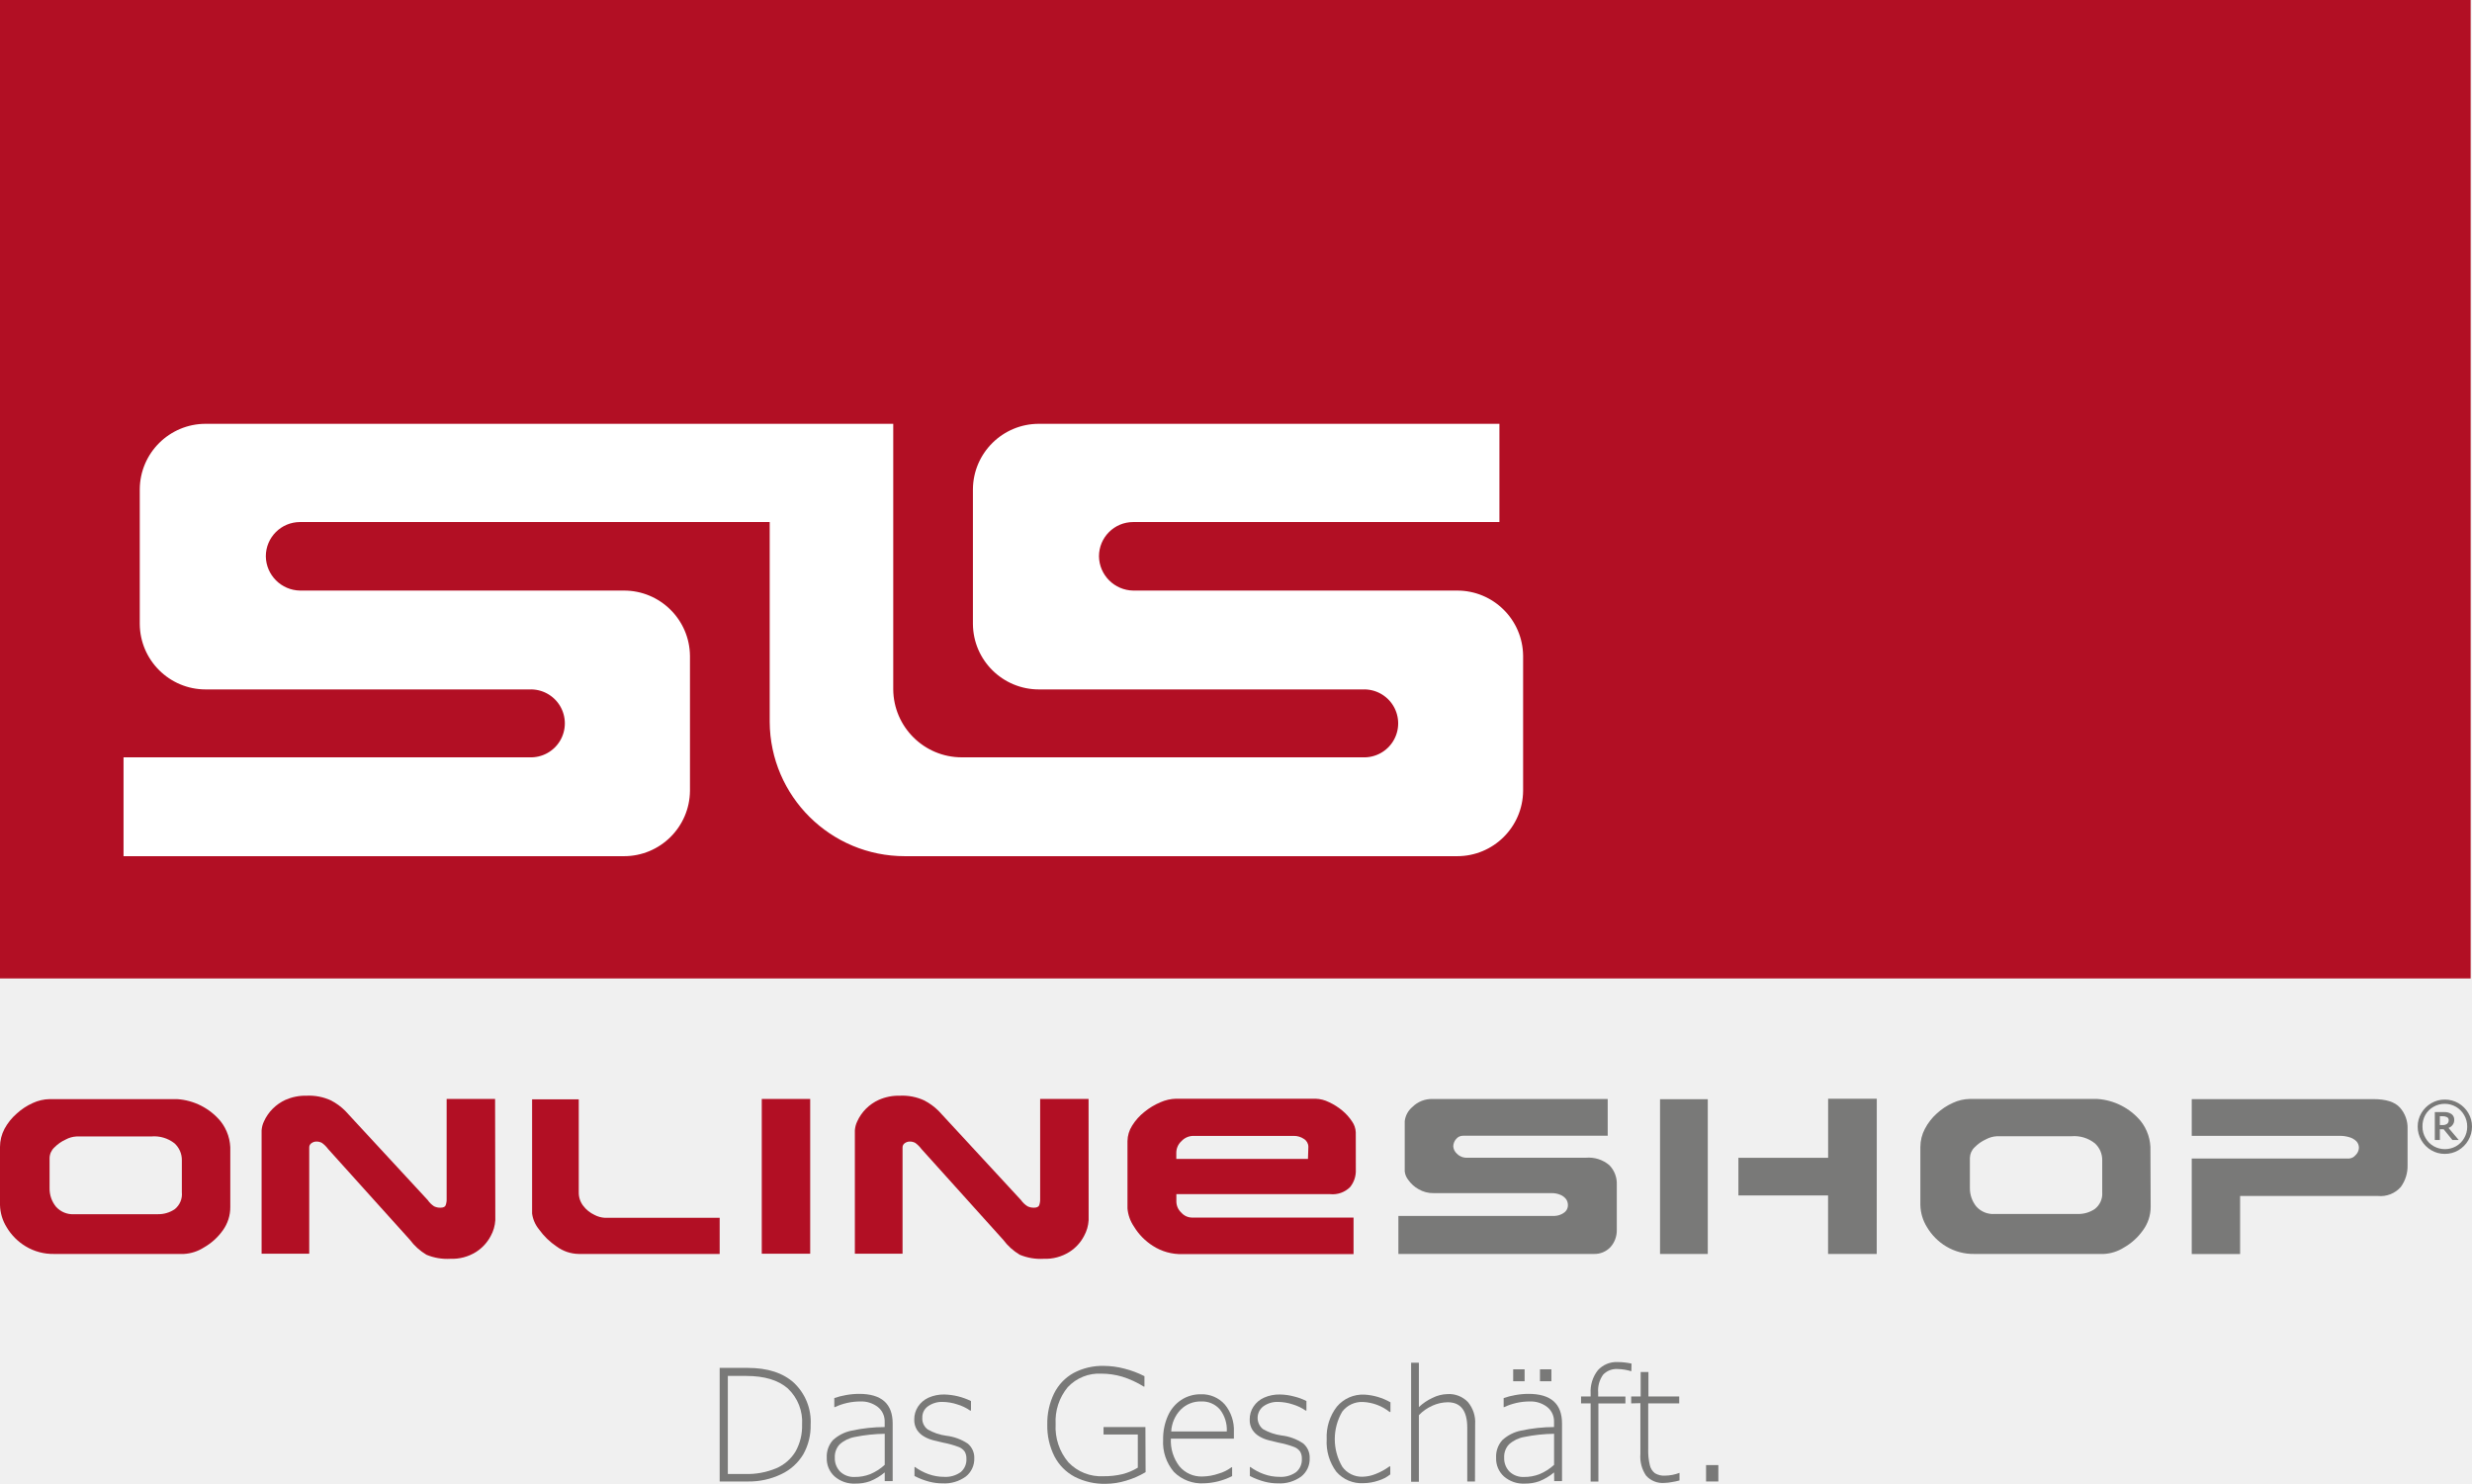
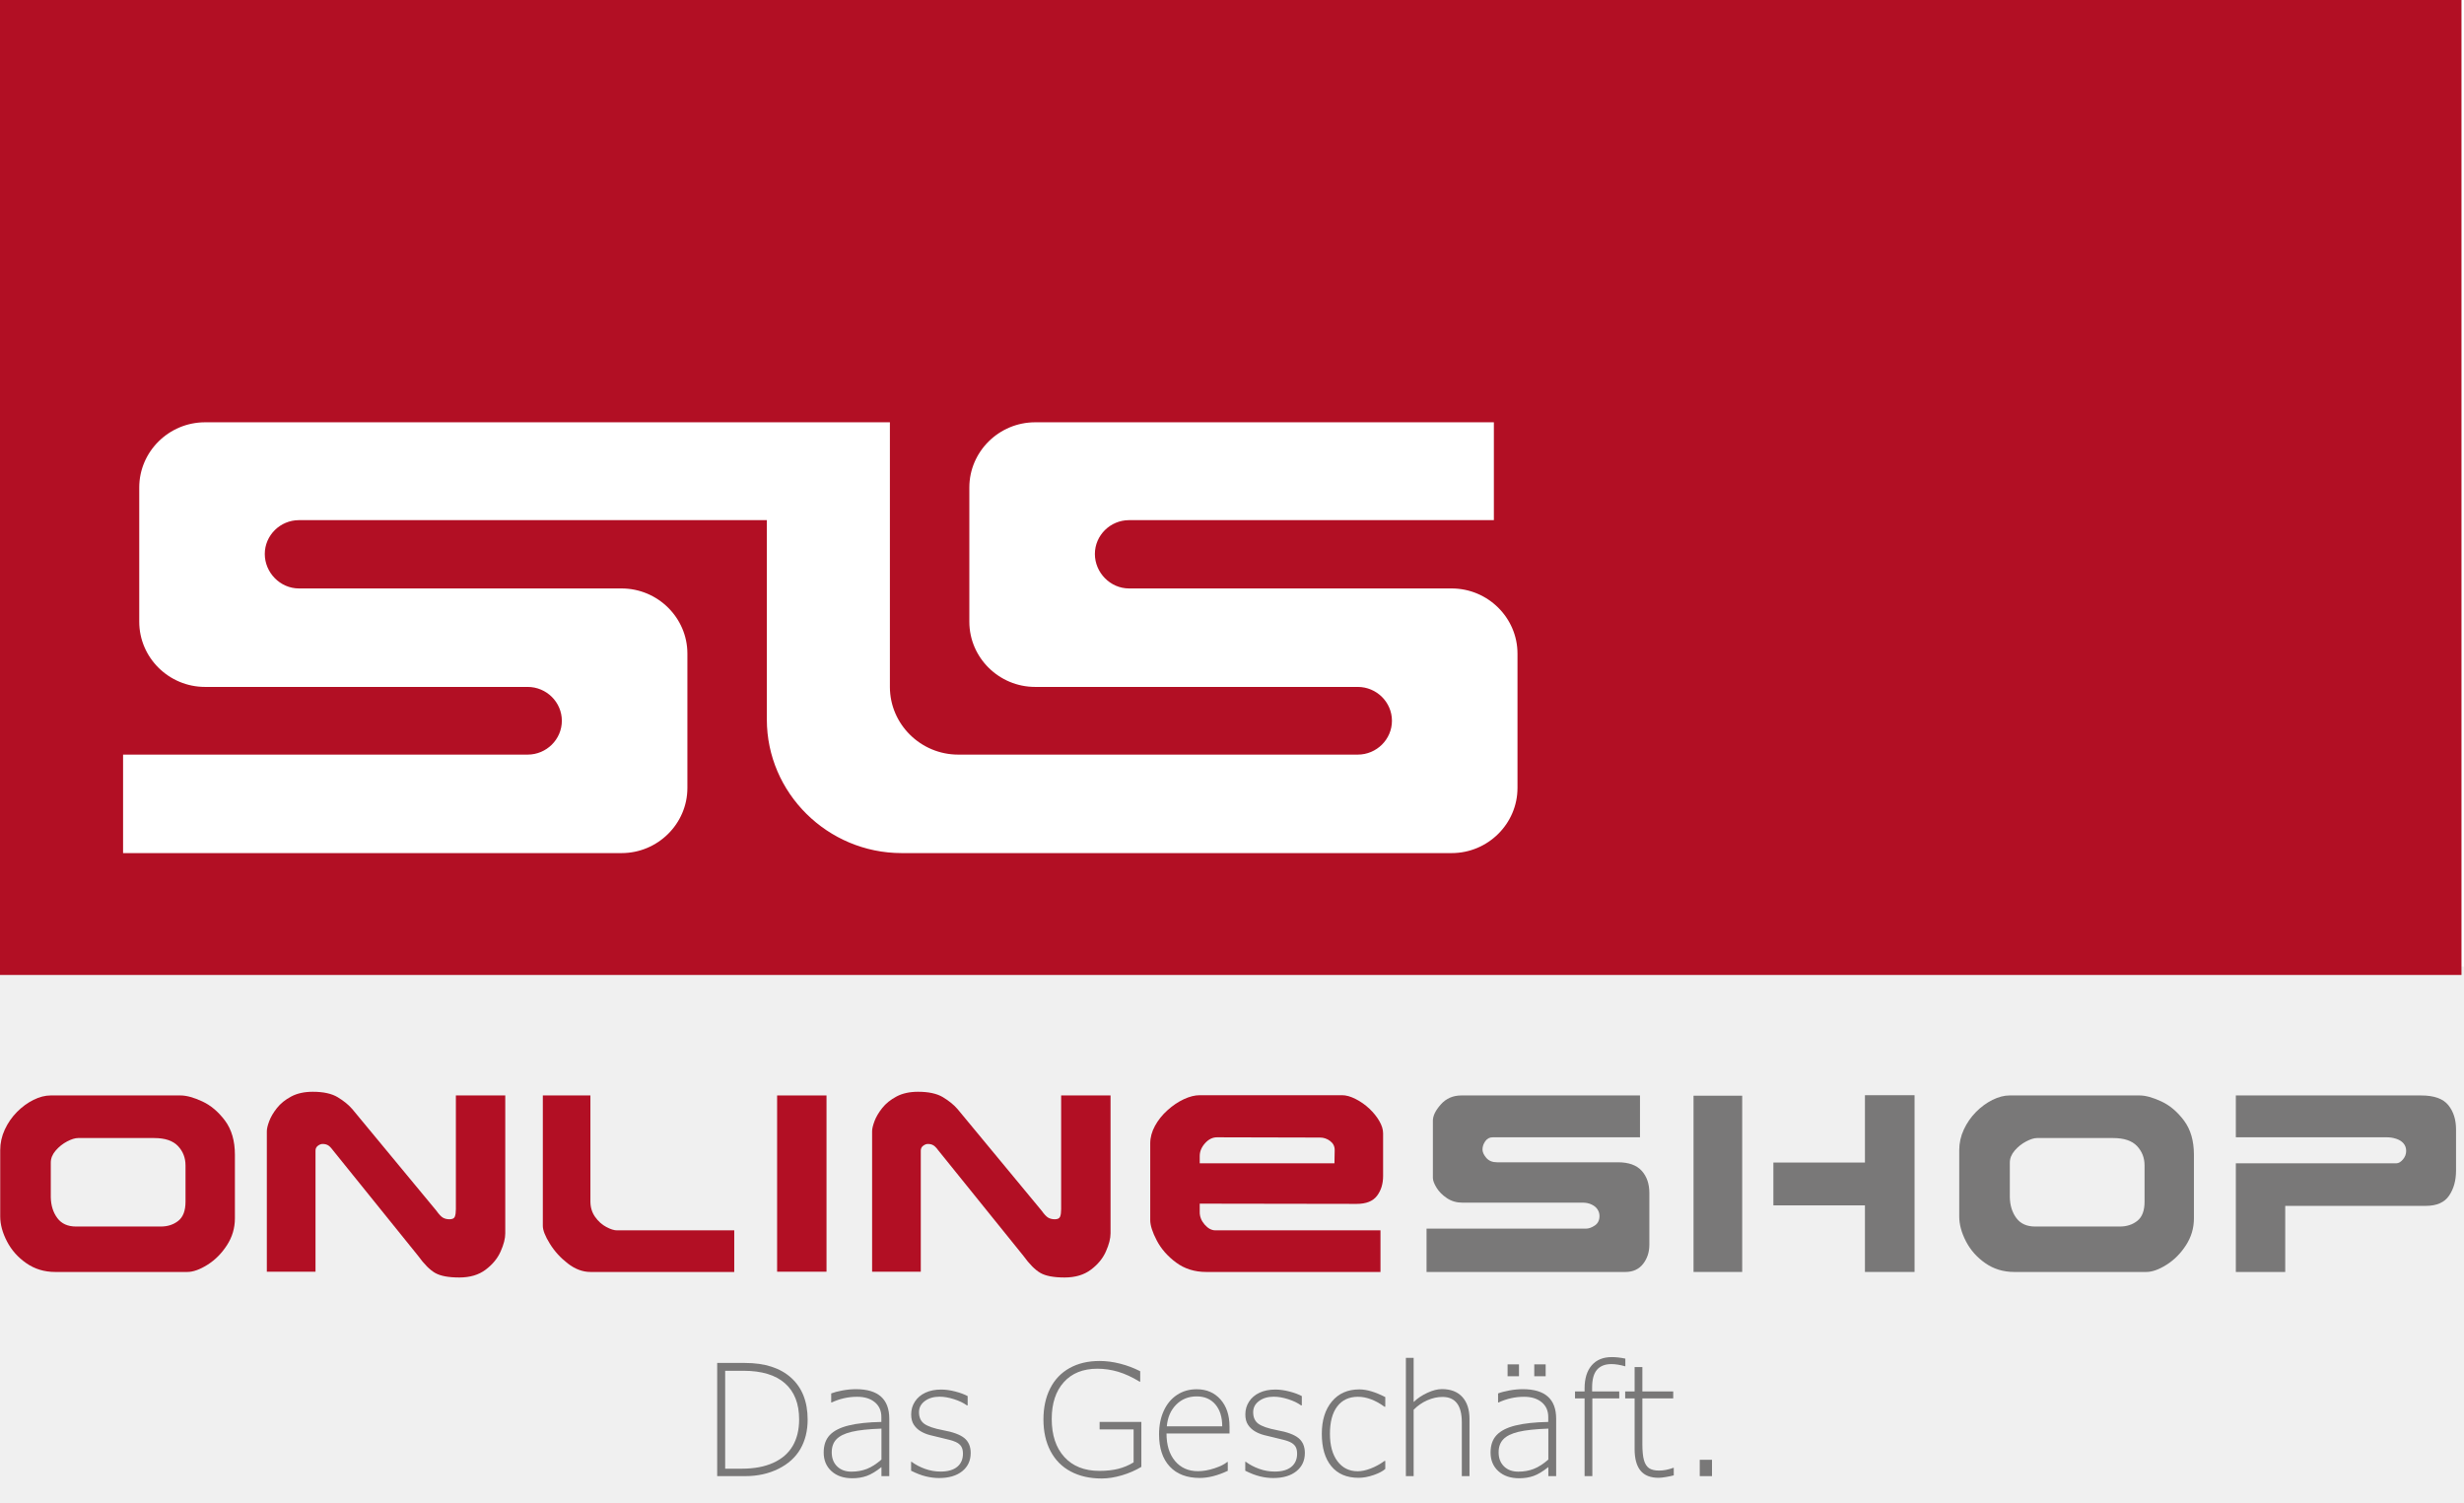
- <svg xmlns="http://www.w3.org/2000/svg" viewBox="0 0 432.8 259.82">
-   <defs>
-     <style>.cls-1{fill:#b20f24;}.cls-2{fill:#fff;fill-rule:evenodd;}.cls-3{fill:#797978;}</style>
-   </defs>
-   <g id="Ebene_2" data-name="Ebene 2">
-     <g id="Ebene_1-2" data-name="Ebene 1">
-       <rect class="cls-1" width="432.56" height="171.33" />
-       <path class="cls-2" d="M158.46,149.92H255.1a11.54,11.54,0,0,0,11.57-11.45V114.86a11.54,11.54,0,0,0-11.57-11.45H198.41a6.09,6.09,0,0,1-6-6,6,6,0,0,1,6-6h64.11V74.21H181.91a11.55,11.55,0,0,0-11.57,11.45v23.6a11.55,11.55,0,0,0,11.57,11.46H238.6a5.95,5.95,0,1,1,0,11.89H168.39a12,12,0,0,1-12-11.89V74.21H36A11.54,11.54,0,0,0,24.47,85.66v23.6A11.54,11.54,0,0,0,36,120.72h56.7a5.95,5.95,0,1,1,0,11.89H21.63v17.31h87.6a11.55,11.55,0,0,0,11.57-11.45V114.86a11.55,11.55,0,0,0-11.57-11.45H52.54a6.09,6.09,0,0,1-6-6,6,6,0,0,1,6-6h82.22v35A23.65,23.65,0,0,0,158.46,149.92Z" />
-       <path class="cls-1" d="M40.32,211.32A6.92,6.92,0,0,1,39,215.46a10.39,10.39,0,0,1-3.34,3,7.22,7.22,0,0,1-3.46,1.11H9.48a9.26,9.26,0,0,1-5-1.34,9.66,9.66,0,0,1-3.32-3.35A7.74,7.74,0,0,1,0,211V200.85a6.82,6.82,0,0,1,.79-3.19A9.52,9.52,0,0,1,2.92,195a10.42,10.42,0,0,1,2.83-1.86,7.28,7.28,0,0,1,2.93-.68H31a10.82,10.82,0,0,1,7.61,3.86,7.92,7.92,0,0,1,1.71,5.26Zm-8.48-2.55v-5.58a3.93,3.93,0,0,0-1.3-3A5.77,5.77,0,0,0,26.45,199H13.39a4.46,4.46,0,0,0-1.88.53,6.55,6.55,0,0,0-2,1.4,2.61,2.61,0,0,0-.83,1.85v5.31a5,5,0,0,0,1.12,3.21,3.94,3.94,0,0,0,3.22,1.31H27.6a5.12,5.12,0,0,0,3-.88A3.37,3.37,0,0,0,31.84,208.77Z" />
-       <path class="cls-1" d="M86.72,213.65a6.47,6.47,0,0,1-.8,2.77,7.38,7.38,0,0,1-2.57,2.8,7.89,7.89,0,0,1-4.51,1.2,9.47,9.47,0,0,1-4.18-.71,10,10,0,0,1-2.9-2.62l-14.32-15.9a5,5,0,0,0-1.08-1.07,2,2,0,0,0-1-.23,1.48,1.48,0,0,0-.81.27.88.88,0,0,0-.41.77v18.6H45.8V197.94a4.34,4.34,0,0,1,.4-1.55,7.6,7.6,0,0,1,3.78-3.8,8.69,8.69,0,0,1,3.7-.73,9.13,9.13,0,0,1,4.29.84,10.11,10.11,0,0,1,2.49,1.83l14.43,15.61A3.93,3.93,0,0,0,76,211.23a2.39,2.39,0,0,0,1.11.24c.49,0,.8-.14.91-.41a2.89,2.89,0,0,0,.18-1.14V192.43h8.48Z" />
-       <path class="cls-1" d="M126,219.57H101.33a6.69,6.69,0,0,1-3.87-1.3,12,12,0,0,1-3.09-3,5.57,5.57,0,0,1-1.21-2.77v-20h8.17v16.29a3.74,3.74,0,0,0,.81,2.39,5.24,5.24,0,0,0,1.92,1.54,4.43,4.43,0,0,0,1.82.52H126Z" />
-       <path class="cls-1" d="M141.85,219.53h-8.48v-27.1h8.48Z" />
-       <path class="cls-1" d="M190.6,213.65a6.47,6.47,0,0,1-.8,2.77,7.3,7.3,0,0,1-2.57,2.8,7.89,7.89,0,0,1-4.51,1.2,9.47,9.47,0,0,1-4.18-.71,10,10,0,0,1-2.9-2.62l-14.32-15.9a5,5,0,0,0-1.08-1.07,2,2,0,0,0-1-.23,1.5,1.5,0,0,0-.81.27.88.88,0,0,0-.41.77v18.6h-8.35V197.94a4.34,4.34,0,0,1,.4-1.55,7.57,7.57,0,0,1,3.79-3.8,8.61,8.61,0,0,1,3.69-.73,9.13,9.13,0,0,1,4.29.84,10.37,10.37,0,0,1,2.5,1.83l14.42,15.61a3.93,3.93,0,0,0,1.15,1.09,2.45,2.45,0,0,0,1.11.24c.49,0,.8-.14.92-.41a3.11,3.11,0,0,0,.17-1.14V192.43h8.48Z" />
-       <path class="cls-1" d="M237.38,204.81a4.54,4.54,0,0,1-1,3.05,4.34,4.34,0,0,1-3.5,1.24l-26.92,0v1.32a2.67,2.67,0,0,0,.85,1.9,2.53,2.53,0,0,0,1.84.88h28.33v6.4H207a9.08,9.08,0,0,1-5.16-1.45,10.33,10.33,0,0,1-3.31-3.38,6.65,6.65,0,0,1-1.13-3.16V199.81a5.16,5.16,0,0,1,.81-2.7,9.35,9.35,0,0,1,2.15-2.41,11.54,11.54,0,0,1,2.81-1.69,7.13,7.13,0,0,1,2.73-.62h24.43a5.7,5.7,0,0,1,2.35.6,10.43,10.43,0,0,1,2.34,1.48,8.77,8.77,0,0,1,1.7,1.9,3.55,3.55,0,0,1,.65,1.89Zm-8.31-4a1.62,1.62,0,0,0-.78-1.38,3.08,3.08,0,0,0-1.75-.53l-17.68,0a2.86,2.86,0,0,0-2,.91,2.74,2.74,0,0,0-.91,2v1.12H229Z" />
-       <path class="cls-3" d="M283.07,215.39a4.38,4.38,0,0,1-1.07,2.94,3.83,3.83,0,0,1-3,1.24H244.83v-6.66h27.36a2.89,2.89,0,0,0,1.52-.49,1.58,1.58,0,0,0,.8-1.46,1.76,1.76,0,0,0-.33-1,2.39,2.39,0,0,0-1-.75,3.79,3.79,0,0,0-1.48-.29H251a5,5,0,0,1-2.64-.69,5.43,5.43,0,0,1-1.79-1.61,2.9,2.9,0,0,1-.63-1.5v-8.8a3.83,3.83,0,0,1,1.37-2.51,4.79,4.79,0,0,1,3.53-1.37h30.64v6.43H256.17a1.54,1.54,0,0,0-1.26.61,2,2,0,0,0-.47,1.27,1.9,1.9,0,0,0,.65,1.28,2.39,2.39,0,0,0,1.84.69h20.75a5.6,5.6,0,0,1,4.08,1.3,4.61,4.61,0,0,1,1.31,3.43Z" />
-       <path class="cls-3" d="M299,219.57h-8.36v-27.1H299Zm29.58,0h-8.52V209.33H304.36v-6.59h15.71V192.39h8.52Z" />
-       <path class="cls-3" d="M376.54,211.32a6.92,6.92,0,0,1-1.37,4.14,10.36,10.36,0,0,1-3.33,3,7.28,7.28,0,0,1-3.47,1.11H345.7a9.23,9.23,0,0,1-5-1.34,9.66,9.66,0,0,1-3.32-3.35,7.64,7.64,0,0,1-1.16-3.85V200.85a6.82,6.82,0,0,1,.79-3.19,9.52,9.52,0,0,1,2.09-2.69,10.58,10.58,0,0,1,2.83-1.86,7.24,7.24,0,0,1,2.93-.68h22.32a10.82,10.82,0,0,1,7.61,3.86,7.92,7.92,0,0,1,1.71,5.26Zm-8.48-2.55v-5.58a3.93,3.93,0,0,0-1.3-3,5.77,5.77,0,0,0-4.09-1.23H349.61a4.54,4.54,0,0,0-1.89.53,6.64,6.64,0,0,0-2,1.4,2.66,2.66,0,0,0-.83,1.85v5.31a5.06,5.06,0,0,0,1.12,3.21,3.94,3.94,0,0,0,3.22,1.31h14.54a5.1,5.1,0,0,0,3-.88A3.37,3.37,0,0,0,368.06,208.77Z" />
-       <path class="cls-3" d="M421.52,204a6.22,6.22,0,0,1-1.19,3.85,4.73,4.73,0,0,1-4,1.57H392.2v10.16h-8.47V202.86H411.3a1.61,1.61,0,0,0,1.11-.59A1.84,1.84,0,0,0,413,201a1.62,1.62,0,0,0-.46-1.18,2.86,2.86,0,0,0-1.25-.7,5.61,5.61,0,0,0-1.56-.23h-26v-6.43h31.8q3.32,0,4.65,1.48a5.28,5.28,0,0,1,1.34,3.72Z" />
-       <path class="cls-3" d="M141.93,249.48a10.13,10.13,0,0,1-1.28,5.16,8.9,8.9,0,0,1-3.86,3.49,13,13,0,0,1-5.83,1.28H126V239.52h4.88q5.25,0,8.13,2.62A9.38,9.38,0,0,1,141.93,249.48Zm-1.5,0a8,8,0,0,0-2.49-6.35c-1.66-1.46-4.09-2.2-7.3-2.2h-3.21V258.1h3a13.15,13.15,0,0,0,5.47-1,7.29,7.29,0,0,0,3.42-3A9.1,9.1,0,0,0,140.43,249.44Z" />
-       <path class="cls-3" d="M154.9,257.82a9.51,9.51,0,0,1-2.59,1.55,7.34,7.34,0,0,1-2.53.41,5.18,5.18,0,0,1-3.66-1.25,4.19,4.19,0,0,1-1.37-3.28,4.3,4.3,0,0,1,1.06-3.06,6.81,6.81,0,0,1,3.33-1.69,27.85,27.85,0,0,1,5.75-.62V249a3.19,3.19,0,0,0-1.16-2.6,4.72,4.72,0,0,0-3.11-1,10.56,10.56,0,0,0-4.47,1h-.08v-1.59a12.24,12.24,0,0,1,2-.52,13,13,0,0,1,2.36-.22q5.86,0,5.86,5.19v10.09H154.9Zm0-6.76a28.34,28.34,0,0,0-5.24.56,5.38,5.38,0,0,0-2.66,1.3,3.17,3.17,0,0,0-.84,2.31,3.33,3.33,0,0,0,.94,2.46,3.44,3.44,0,0,0,2.52.93,7.25,7.25,0,0,0,2.73-.49,8.9,8.9,0,0,0,2.55-1.63Z" />
-       <path class="cls-3" d="M170.58,255.33a3.93,3.93,0,0,1-1.49,3.22,6.36,6.36,0,0,1-4.07,1.19,9.31,9.31,0,0,1-2.31-.29,12.37,12.37,0,0,1-2.6-1v-1.58h.08a9.28,9.28,0,0,0,2.36,1.25,8,8,0,0,0,2.74.48,4.5,4.5,0,0,0,2.91-.83,2.83,2.83,0,0,0,1-2.33,2.35,2.35,0,0,0-.3-1.26,2.31,2.31,0,0,0-1-.79,16,16,0,0,0-2.78-.78q-.84-.18-1.74-.42a6.21,6.21,0,0,1-1.63-.67,3.64,3.64,0,0,1-1.2-1.14,3.19,3.19,0,0,1-.48-1.83,4,4,0,0,1,.66-2.25,4.26,4.26,0,0,1,1.83-1.56,6.46,6.46,0,0,1,2.77-.56,11.21,11.21,0,0,1,4.67,1.15V247h-.14a7.73,7.73,0,0,0-2.25-1.08,8.45,8.45,0,0,0-2.56-.44,4.17,4.17,0,0,0-2.57.76,2.33,2.33,0,0,0-1,2,2.36,2.36,0,0,0,.93,2.05,8.87,8.87,0,0,0,3.24,1.11,8.56,8.56,0,0,1,3.8,1.39A3.19,3.19,0,0,1,170.58,255.33Z" />
-       <path class="cls-3" d="M200.57,257.78a14.68,14.68,0,0,1-3.42,1.49,12.49,12.49,0,0,1-3.55.55,11.4,11.4,0,0,1-5.44-1.23,8.4,8.4,0,0,1-3.55-3.58,11.77,11.77,0,0,1-1.25-5.57,11.92,11.92,0,0,1,1.19-5.45,8.27,8.27,0,0,1,3.42-3.58,10.75,10.75,0,0,1,5.27-1.24,14.4,14.4,0,0,1,3.61.48,16.75,16.75,0,0,1,3.52,1.32v1.83h-.11a16.26,16.26,0,0,0-3.78-1.74,12.87,12.87,0,0,0-3.64-.53,7.52,7.52,0,0,0-5.9,2.37,9.33,9.33,0,0,0-2.12,6.46,9.49,9.49,0,0,0,2.23,6.69,7.89,7.89,0,0,0,6.16,2.44,13.58,13.58,0,0,0,3.29-.36,9.64,9.64,0,0,0,2.71-1.14v-5.8h-6v-1.31h7.33Z" />
-       <path class="cls-3" d="M205,251.91a7.31,7.31,0,0,0,1.5,4.85,5,5,0,0,0,4,1.78,9.16,9.16,0,0,0,2.87-.51,6.71,6.71,0,0,0,2.24-1.11h.11v1.55a11.64,11.64,0,0,1-4.92,1.26,6.87,6.87,0,0,1-5.28-2,8,8,0,0,1-1.88-5.66,9.84,9.84,0,0,1,.83-4.14,6.49,6.49,0,0,1,2.33-2.79,6.13,6.13,0,0,1,3.46-1,5.36,5.36,0,0,1,4.18,1.79,7,7,0,0,1,1.59,4.78v1.2Zm9.79-1.25a5.78,5.78,0,0,0-1.2-3.85,4.09,4.09,0,0,0-3.28-1.41,4.86,4.86,0,0,0-3.61,1.45,5.92,5.92,0,0,0-1.64,3.81Z" />
-       <path class="cls-3" d="M229.3,255.33a3.9,3.9,0,0,1-1.49,3.22,6.35,6.35,0,0,1-4.06,1.19,9.39,9.39,0,0,1-2.32-.29,12.37,12.37,0,0,1-2.6-1v-1.58h.08a9.45,9.45,0,0,0,2.36,1.25,8,8,0,0,0,2.74.48,4.53,4.53,0,0,0,2.92-.83,2.85,2.85,0,0,0,1-2.33,2.35,2.35,0,0,0-.3-1.26,2.25,2.25,0,0,0-1-.79,16,16,0,0,0-2.78-.78c-.56-.12-1.14-.26-1.73-.42a6.07,6.07,0,0,1-1.63-.67,3.67,3.67,0,0,1-1.21-1.14,3.19,3.19,0,0,1-.48-1.83,4,4,0,0,1,.66-2.25,4.29,4.29,0,0,1,1.84-1.56,6.43,6.43,0,0,1,2.77-.56,10,10,0,0,1,2.5.35,9.57,9.57,0,0,1,2.16.8V247h-.13a7.86,7.86,0,0,0-2.25-1.08,8.55,8.55,0,0,0-2.56-.44,4.18,4.18,0,0,0-2.58.76,2.53,2.53,0,0,0-.09,4,8.88,8.88,0,0,0,3.23,1.11,8.56,8.56,0,0,1,3.8,1.39A3.19,3.19,0,0,1,229.3,255.33Z" />
-       <path class="cls-3" d="M238.75,259.7a5.82,5.82,0,0,1-4.79-2,8.69,8.69,0,0,1-1.68-5.7,8.6,8.6,0,0,1,1.77-5.68,5.94,5.94,0,0,1,4.83-2.12,10.38,10.38,0,0,1,4.56,1.35v1.69h-.14a8.11,8.11,0,0,0-4.67-1.75,4.32,4.32,0,0,0-3.63,1.69,9.55,9.55,0,0,0,0,9.64,4.22,4.22,0,0,0,3.56,1.76,6.44,6.44,0,0,0,2.31-.49,10.63,10.63,0,0,0,2.4-1.32h.14v1.4a6,6,0,0,1-2.06,1.08A8.16,8.16,0,0,1,238.75,259.7Z" />
-       <path class="cls-3" d="M258.24,259.41h-1.35V250q0-4.45-3.41-4.46a6.69,6.69,0,0,0-2.67.59,7.48,7.48,0,0,0-2.39,1.67v11.66h-1.36V238.62h1.36v7.76a8.94,8.94,0,0,1,2.39-1.61,6.15,6.15,0,0,1,2.58-.66A4.57,4.57,0,0,1,257,245.5a5.48,5.48,0,0,1,1.27,3.86Z" />
-       <path class="cls-3" d="M272.09,257.82a9.51,9.51,0,0,1-2.59,1.55,7.34,7.34,0,0,1-2.53.41,5.18,5.18,0,0,1-3.66-1.25,4.19,4.19,0,0,1-1.37-3.28,4.26,4.26,0,0,1,1.07-3.06,6.78,6.78,0,0,1,3.32-1.69,27.93,27.93,0,0,1,5.75-.62V249a3.19,3.19,0,0,0-1.16-2.6,4.7,4.7,0,0,0-3.11-1,10.56,10.56,0,0,0-4.47,1h-.08v-1.59a12.53,12.53,0,0,1,2-.52,13,13,0,0,1,2.36-.22q5.86,0,5.86,5.19v10.09h-1.37Zm0-6.76a28.34,28.34,0,0,0-5.24.56,5.38,5.38,0,0,0-2.66,1.3,3.17,3.17,0,0,0-.84,2.31,3.33,3.33,0,0,0,.94,2.46,3.44,3.44,0,0,0,2.52.93,7.25,7.25,0,0,0,2.73-.49,8.77,8.77,0,0,0,2.55-1.63Zm-5.16-9.2h-2v-2.09h2Zm4.69,0h-2v-2.09h2Z" />
-       <path class="cls-3" d="M285.62,240.11h0a8.84,8.84,0,0,0-2.41-.39,3.19,3.19,0,0,0-2.54,1,4.71,4.71,0,0,0-.86,3.12v.7h4.77v1.21h-4.73v13.67h-1.36V245.74h-1.68v-1.21h1.68V244a6,6,0,0,1,1.26-4.06,4.4,4.4,0,0,1,3.51-1.44,11.52,11.52,0,0,1,2.39.27Z" />
-       <path class="cls-3" d="M285.59,245.74v-1.21h1.66v-4.29h1.36v4.29H294v1.21h-5.43v8a10.66,10.66,0,0,0,.28,2.8,2.45,2.45,0,0,0,.89,1.42,3.05,3.05,0,0,0,1.79.43,7.42,7.42,0,0,0,2.52-.49h0v1.33a12.64,12.64,0,0,1-1.37.29,7.69,7.69,0,0,1-1.29.14,3.86,3.86,0,0,1-3.19-1.27,5.89,5.89,0,0,1-1-3.79v-8.9Z" />
-       <path class="cls-3" d="M300.85,259.41H298.7v-2.87h2.15Z" />
-       <path class="cls-3" d="M423.29,197.28a4.58,4.58,0,0,1,.64-2.37,4.78,4.78,0,0,1,1.73-1.73,4.57,4.57,0,0,1,2.38-.64,4.68,4.68,0,0,1,2.38.63,4.81,4.81,0,0,1,1.74,1.73,4.59,4.59,0,0,1,.64,2.38,4.69,4.69,0,0,1-.65,2.39,4.79,4.79,0,0,1-1.74,1.75,4.67,4.67,0,0,1-2.37.63,4.58,4.58,0,0,1-2.37-.64,4.79,4.79,0,0,1-1.74-1.75A4.65,4.65,0,0,1,423.29,197.28Zm.84,0a3.87,3.87,0,0,0,.54,2,3.78,3.78,0,0,0,1.43,1.43,4,4,0,0,0,3.91,0,3.82,3.82,0,0,0,1.42-1.43,3.86,3.86,0,0,0,.53-2,3.92,3.92,0,0,0-.52-2,3.9,3.9,0,0,0-3.39-2,3.88,3.88,0,0,0-2,.53,3.78,3.78,0,0,0-1.43,1.43A4,4,0,0,0,424.13,197.3Zm6.35,2.34h-1.11l-1.53-1.88h-.67v1.88h-.88v-4.89h1.6a2.11,2.11,0,0,1,1.33.35,1.21,1.21,0,0,1,.47,1,1.37,1.37,0,0,1-.28.89,1.55,1.55,0,0,1-.72.53Zm-1.76-3.48a.55.55,0,0,0-.29-.52,1.62,1.62,0,0,0-.79-.17h-.47V197h.45a1.33,1.33,0,0,0,.83-.22A.78.78,0,0,0,428.72,196.16Z" />
-     </g>
+ <svg xmlns="http://www.w3.org/2000/svg" width="100%" height="100%" viewBox="0 0 433 264" version="1.1" xml:space="preserve" style="fill-rule:evenodd;clip-rule:evenodd;stroke-linejoin:round;stroke-miterlimit:1.414;">
+   <g id="onlineshop">
+     <rect x="0" y="0" width="432.988" height="169.845" style="fill:#fff;" />
+     <rect x="0" y="0" width="432.559" height="171.334" style="fill:#b20f24;" />
+     <path d="M158.458,149.918l96.646,0c6.362,0 11.566,-5.154 11.566,-11.453l0,-23.601c0,-6.299 -5.204,-11.452 -11.566,-11.452l-56.694,0c-3.318,0 -6.006,-2.802 -6.006,-6.057c0,-3.27 2.703,-5.947 6.006,-5.947l64.11,0l0,-17.196l-80.612,0c-6.361,0 -11.565,5.153 -11.565,11.453l0,23.6c0,6.299 5.204,11.452 11.565,11.452l56.695,0c3.302,0 6.005,2.677 6.005,5.948c0,3.271 -2.703,5.947 -6.005,5.947l-70.209,0c-6.607,0 -12.012,-5.352 -12.012,-11.895l0,-46.505l-120.348,0c-6.361,0 -11.565,5.153 -11.565,11.453l0,23.6c0,6.299 5.204,11.452 11.565,11.452l56.694,0c3.303,0 6.006,2.677 6.006,5.948c0,3.271 -2.703,5.947 -6.006,5.947l-71.1,0l0,17.306l87.602,0c6.362,0 11.566,-5.154 11.566,-11.453l0,-23.601c0,-6.299 -5.204,-11.452 -11.566,-11.452l-56.694,0c-3.319,0 -6.006,-2.802 -6.006,-6.057c0,-3.27 2.703,-5.947 6.006,-5.947l82.221,0l0,35.04c0,12.908 10.665,23.47 23.701,23.47" style="fill:#fff;" />
+     <path d="M32.601,211.182l0,-6.371c0,-1.34 -0.441,-2.477 -1.327,-3.414c-0.885,-0.935 -2.28,-1.403 -4.192,-1.403l-13.377,0c-0.516,0 -1.159,0.202 -1.925,0.604c-0.766,0.404 -1.432,0.937 -2,1.6c-0.571,0.662 -0.855,1.367 -0.855,2.116l0,6.07c0.027,1.454 0.41,2.677 1.149,3.672c0.735,0.994 1.836,1.489 3.296,1.489l14.892,0c1.206,0 2.232,-0.334 3.075,-1.005c0.844,-0.668 1.264,-1.787 1.264,-3.358m8.679,2.915c0,1.716 -0.468,3.296 -1.403,4.736c-0.933,1.442 -2.071,2.585 -3.412,3.428c-1.34,0.845 -2.523,1.267 -3.549,1.267l-23.211,0c-1.909,0 -3.601,-0.512 -5.074,-1.536c-1.478,-1.023 -2.61,-2.301 -3.403,-3.83c-0.793,-1.527 -1.19,-2.991 -1.19,-4.39l0,-11.637c0,-1.267 0.27,-2.483 0.81,-3.643c0.541,-1.161 1.252,-2.189 2.138,-3.083c0.884,-0.894 1.85,-1.6 2.895,-2.119c1.048,-0.519 2.049,-0.78 3.004,-0.78l22.851,0c1.026,0 2.292,0.346 3.792,1.038c1.505,0.693 2.838,1.817 4.005,3.375c1.162,1.558 1.747,3.562 1.747,6.012l0,11.162Z" style="fill:#b20f24;fill-rule:nonzero;" />
+     <path d="M88.79,216.757c0,0.894 -0.27,1.95 -0.814,3.168c-0.54,1.22 -1.416,2.286 -2.633,3.201c-1.214,0.916 -2.756,1.374 -4.623,1.374c-1.921,0 -3.347,-0.271 -4.274,-0.811c-0.927,-0.541 -1.919,-1.539 -2.972,-2.996l-14.658,-18.168c-0.466,-0.634 -0.832,-1.041 -1.106,-1.222c-0.277,-0.18 -0.614,-0.27 -1.022,-0.27c-0.266,0 -0.541,0.105 -0.82,0.314c-0.285,0.208 -0.424,0.5 -0.424,0.875l0,21.262l-8.553,0l0,-24.679c0,-0.433 0.137,-1.02 0.414,-1.763c0.274,-0.742 0.725,-1.513 1.359,-2.315c0.631,-0.801 1.469,-1.477 2.516,-2.033c1.046,-0.554 2.304,-0.832 3.782,-0.832c1.866,0 3.331,0.321 4.39,0.962c1.06,0.642 1.915,1.338 2.558,2.087l14.768,17.845c0.462,0.648 0.855,1.064 1.18,1.244c0.322,0.18 0.701,0.269 1.136,0.269c0.506,0 0.816,-0.154 0.937,-0.465c0.119,-0.308 0.18,-0.745 0.18,-1.308l0,-19.986l8.679,0l0,24.247Z" style="fill:#b20f24;fill-rule:nonzero;" />
+     <path d="M129.03,223.527l-25.277,0c-1.361,0 -2.681,-0.494 -3.962,-1.482c-1.283,-0.986 -2.336,-2.144 -3.16,-3.471c-0.828,-1.327 -1.24,-2.379 -1.24,-3.159l0,-22.905l8.362,0l0,18.623c0,1.038 0.278,1.946 0.831,2.726c0.554,0.779 1.208,1.365 1.96,1.762c0.75,0.398 1.371,0.595 1.863,0.595l20.623,0l0,7.311Z" style="fill:#b20f24;fill-rule:nonzero;" />
+     <rect x="136.563" y="192.51" width="8.68" height="30.974" style="fill:#b20f24;" />
+     <path d="M195.155,216.757c0,0.894 -0.27,1.95 -0.814,3.168c-0.54,1.22 -1.415,2.286 -2.632,3.201c-1.215,0.916 -2.757,1.374 -4.623,1.374c-1.922,0 -3.348,-0.271 -4.275,-0.811c-0.927,-0.541 -1.918,-1.539 -2.972,-2.996l-14.658,-18.168c-0.466,-0.634 -0.831,-1.041 -1.106,-1.222c-0.276,-0.18 -0.614,-0.27 -1.022,-0.27c-0.266,0 -0.539,0.105 -0.82,0.314c-0.285,0.208 -0.424,0.5 -0.424,0.875l0,21.262l-8.553,0l0,-24.679c0,-0.433 0.138,-1.02 0.414,-1.763c0.275,-0.742 0.725,-1.513 1.359,-2.315c0.633,-0.801 1.469,-1.477 2.517,-2.033c1.045,-0.554 2.304,-0.832 3.781,-0.832c1.867,0 3.331,0.321 4.39,0.962c1.06,0.642 1.915,1.338 2.558,2.087l14.769,17.845c0.461,0.648 0.855,1.064 1.179,1.244c0.322,0.18 0.702,0.269 1.136,0.269c0.506,0 0.816,-0.154 0.937,-0.465c0.12,-0.308 0.18,-0.745 0.18,-1.308l0,-19.986l8.679,0l0,24.247Z" style="fill:#b20f24;fill-rule:nonzero;" />
+     <path d="M234.546,202.092c0,-0.648 -0.267,-1.174 -0.8,-1.578c-0.534,-0.404 -1.129,-0.606 -1.789,-0.606l-18.098,-0.044c-0.773,0 -1.472,0.347 -2.093,1.038c-0.626,0.693 -0.937,1.444 -0.937,2.25l0,1.276l23.676,0l0.041,-2.336Zm8.508,4.563c0,1.386 -0.356,2.551 -1.075,3.494c-0.714,0.945 -1.908,1.417 -3.579,1.417l-27.571,-0.043l0,1.513c0,0.779 0.291,1.504 0.871,2.175c0.586,0.67 1.215,1.004 1.888,1.004l29.004,0l0,7.313l-30.629,0c-2.034,0 -3.798,-0.554 -5.286,-1.655c-1.487,-1.103 -2.618,-2.39 -3.391,-3.861c-0.773,-1.471 -1.156,-2.674 -1.156,-3.613l0,-13.453c0,-1.038 0.276,-2.067 0.83,-3.082c0.554,-1.017 1.289,-1.937 2.203,-2.757c0.912,-0.823 1.87,-1.468 2.872,-1.937c1.005,-0.468 1.935,-0.703 2.794,-0.703l25.022,0c0.716,0 1.516,0.227 2.401,0.682c0.886,0.454 1.687,1.019 2.401,1.697c0.718,0.679 1.296,1.4 1.737,2.164c0.444,0.764 0.664,1.485 0.664,2.162l0,7.483Z" style="fill:#b20f24;fill-rule:nonzero;" />
+     <path d="M289.843,218.747c0,1.297 -0.369,2.42 -1.105,3.363c-0.738,0.946 -1.775,1.418 -3.107,1.418l-34.943,0l0,-7.614l28.014,0c0.489,0 1.009,-0.185 1.556,-0.552c0.547,-0.368 0.821,-0.926 0.821,-1.677c0,-0.402 -0.113,-0.785 -0.344,-1.146c-0.234,-0.36 -0.579,-0.649 -1.044,-0.864c-0.462,-0.217 -0.967,-0.326 -1.515,-0.326l-21.197,0c-1.009,0 -1.912,-0.261 -2.704,-0.789c-0.794,-0.526 -1.402,-1.139 -1.83,-1.838c-0.427,-0.699 -0.643,-1.273 -0.643,-1.72l0,-10.057c0,-0.865 0.469,-1.821 1.403,-2.867c0.932,-1.044 2.136,-1.568 3.61,-1.568l31.381,0l0,7.355l-25.903,0c-0.534,0 -0.965,0.231 -1.286,0.691c-0.325,0.462 -0.486,0.945 -0.486,1.451c0,0.461 0.223,0.95 0.664,1.47c0.444,0.519 1.071,0.778 1.887,0.778l21.251,0c1.881,0 3.274,0.498 4.173,1.492c0.9,0.996 1.347,2.302 1.347,3.916l0,9.084Z" style="fill:#797878;fill-rule:nonzero;" />
+     <path d="M336.446,223.527l-8.719,0l0,-11.701l-16.091,0l0,-7.527l16.091,0l0,-11.832l8.719,0l0,31.06Zm-30.289,0l-8.552,0l0,-30.974l8.552,0l0,30.974Z" style="fill:#797878;fill-rule:nonzero;" />
+     <path d="M376.864,211.182l0,-6.371c0,-1.34 -0.444,-2.477 -1.33,-3.414c-0.882,-0.935 -2.28,-1.403 -4.189,-1.403l-13.376,0c-0.52,0 -1.163,0.202 -1.929,0.604c-0.766,0.404 -1.433,0.937 -2,1.6c-0.568,0.662 -0.852,1.367 -0.852,2.116l0,6.07c0.027,1.454 0.41,2.677 1.146,3.672c0.738,0.994 1.836,1.489 3.296,1.489l14.896,0c1.206,0 2.232,-0.334 3.074,-1.005c0.84,-0.668 1.264,-1.787 1.264,-3.358m8.676,2.915c0,1.716 -0.465,3.296 -1.4,4.736c-0.933,1.442 -2.071,2.585 -3.412,3.428c-1.34,0.845 -2.523,1.267 -3.548,1.267l-23.212,0c-1.912,0 -3.605,-0.512 -5.077,-1.536c-1.475,-1.023 -2.61,-2.301 -3.404,-3.83c-0.792,-1.527 -1.19,-2.991 -1.19,-4.39l0,-11.637c0,-1.267 0.271,-2.483 0.81,-3.643c0.542,-1.161 1.256,-2.189 2.141,-3.083c0.883,-0.894 1.851,-1.6 2.897,-2.119c1.043,-0.519 2.045,-0.78 2.999,-0.78l22.855,0c1.026,0 2.288,0.346 3.793,1.038c1.501,0.693 2.835,1.817 4.001,3.375c1.165,1.558 1.747,3.562 1.747,6.012l0,11.162Z" style="fill:#797878;fill-rule:nonzero;" />
+     <path d="M431.6,205.726c0,1.73 -0.407,3.194 -1.221,4.391c-0.814,1.197 -2.178,1.795 -4.087,1.795l-24.708,0l0,11.615l-8.679,0l0,-19.099l28.227,0c0.377,0 0.757,-0.223 1.136,-0.67c0.38,-0.446 0.57,-0.944 0.57,-1.493c0,-0.532 -0.16,-0.98 -0.475,-1.34c-0.314,-0.361 -0.741,-0.628 -1.275,-0.8c-0.533,-0.174 -1.067,-0.261 -1.6,-0.261l-26.583,0l0,-7.353l32.567,0c2.26,0 3.846,0.562 4.76,1.687c0.913,1.123 1.368,2.545 1.368,4.26l0,7.268Z" style="fill:#797878;fill-rule:nonzero;" />
+     <path d="M140.432,249.442c0,-2.769 -0.832,-4.886 -2.491,-6.351c-1.663,-1.464 -4.095,-2.197 -7.301,-2.197l-3.206,0l0,17.204l2.978,0c2.128,0 3.952,-0.342 5.471,-1.028c1.517,-0.685 2.655,-1.672 3.413,-2.959c0.755,-1.286 1.136,-2.842 1.136,-4.669m1.496,0.04c0,1.969 -0.428,3.688 -1.276,5.156c-0.852,1.47 -2.137,2.632 -3.861,3.488c-1.722,0.854 -3.667,1.282 -5.831,1.282l-4.928,0l0,-19.89l4.876,0c3.499,0 6.211,0.873 8.134,2.618c1.924,1.745 2.886,4.195 2.886,7.346" style="fill:#797878;fill-rule:nonzero;" />
+     <path d="M154.898,251.058c-2.27,0.08 -4.018,0.268 -5.236,0.562c-1.223,0.293 -2.112,0.727 -2.665,1.302c-0.558,0.574 -0.835,1.342 -0.835,2.304c0,1.025 0.313,1.847 0.941,2.465c0.628,0.619 1.467,0.929 2.519,0.929c0.995,0 1.906,-0.163 2.731,-0.489c0.821,-0.323 1.67,-0.869 2.545,-1.636l0,-5.437Zm0,6.76c-0.962,0.766 -1.827,1.286 -2.592,1.556c-0.767,0.272 -1.608,0.408 -2.523,0.408c-1.534,0 -2.756,-0.416 -3.667,-1.249c-0.916,-0.832 -1.369,-1.926 -1.369,-3.28c0,-1.283 0.352,-2.301 1.067,-3.059c0.713,-0.756 1.82,-1.32 3.326,-1.69c1.504,-0.369 3.421,-0.576 5.744,-0.621l0,-0.868c0,-1.095 -0.386,-1.961 -1.155,-2.598c-0.77,-0.636 -1.806,-0.955 -3.105,-0.955c-1.549,0 -3.043,0.334 -4.476,1.002l-0.08,0l0,-1.59c0.499,-0.195 1.155,-0.369 1.977,-0.521c0.819,-0.15 1.607,-0.227 2.365,-0.227c3.907,0 5.864,1.733 5.864,5.196l0,10.086l-1.376,0l0,-1.59Z" style="fill:#797878;fill-rule:nonzero;" />
+     <path d="M170.581,255.334c0,1.346 -0.498,2.416 -1.489,3.212c-0.995,0.799 -2.352,1.196 -4.069,1.196c-0.757,0 -1.529,-0.096 -2.317,-0.287c-0.788,-0.19 -1.656,-0.523 -2.598,-0.995l0,-1.577l0.08,0c0.685,0.508 1.469,0.922 2.358,1.243c0.885,0.32 1.8,0.48 2.745,0.48c1.263,0 2.234,-0.275 2.912,-0.828c0.675,-0.55 1.016,-1.326 1.016,-2.324c0,-0.524 -0.101,-0.945 -0.301,-1.263c-0.2,-0.315 -0.525,-0.578 -0.969,-0.788c-0.447,-0.209 -1.372,-0.468 -2.778,-0.781c-0.562,-0.124 -1.143,-0.264 -1.736,-0.421c-0.598,-0.155 -1.143,-0.377 -1.63,-0.668c-0.492,-0.289 -0.896,-0.67 -1.209,-1.142c-0.318,-0.471 -0.475,-1.082 -0.475,-1.829c0,-0.829 0.218,-1.579 0.655,-2.251c0.434,-0.672 1.048,-1.193 1.836,-1.563c0.788,-0.369 1.71,-0.555 2.773,-0.555c0.781,0 1.616,0.117 2.505,0.348c0.884,0.232 1.602,0.499 2.157,0.802l0,1.63l-0.134,0c-0.588,-0.428 -1.339,-0.789 -2.251,-1.082c-0.915,-0.294 -1.767,-0.442 -2.558,-0.442c-1.036,0 -1.893,0.254 -2.578,0.762c-0.688,0.508 -1.029,1.162 -1.029,1.964c0,0.917 0.311,1.598 0.936,2.043c0.621,0.445 1.699,0.814 3.232,1.108c1.79,0.32 3.056,0.786 3.801,1.396c0.741,0.611 1.115,1.481 1.115,2.612" style="fill:#797878;fill-rule:nonzero;" />
+     <path d="M200.57,257.778c-1.035,0.624 -2.174,1.12 -3.42,1.489c-1.249,0.369 -2.431,0.555 -3.553,0.555c-2.084,0 -3.897,-0.409 -5.437,-1.23c-1.543,-0.818 -2.725,-2.013 -3.553,-3.585c-0.828,-1.572 -1.242,-3.427 -1.242,-5.565c0,-2.073 0.393,-3.891 1.182,-5.449c0.788,-1.558 1.926,-2.752 3.419,-3.58c1.49,-0.828 3.247,-1.242 5.27,-1.242c1.176,0 2.378,0.158 3.613,0.474c1.233,0.317 2.406,0.76 3.521,1.329l0,1.83l-0.108,0c-1.336,-0.81 -2.597,-1.391 -3.787,-1.743c-1.188,-0.351 -2.404,-0.528 -3.639,-0.528c-2.512,0 -4.476,0.788 -5.891,2.364c-1.416,1.577 -2.124,3.733 -2.124,6.465c0,2.842 0.741,5.073 2.224,6.692c1.482,1.622 3.537,2.432 6.165,2.432c1.235,0 2.334,-0.12 3.293,-0.36c0.955,-0.242 1.856,-0.619 2.705,-1.136l0,-5.798l-5.972,0l0,-1.309l7.334,0l0,7.895Z" style="fill:#797878;fill-rule:nonzero;" />
+     <path d="M214.783,250.658c0,-1.62 -0.4,-2.902 -1.202,-3.847c-0.802,-0.943 -1.897,-1.416 -3.286,-1.416c-1.443,0 -2.645,0.487 -3.607,1.456c-0.962,0.972 -1.509,2.241 -1.643,3.807l9.738,0Zm-9.791,1.256c0,2.04 0.501,3.653 1.503,4.842c1.001,1.189 2.348,1.784 4.04,1.784c0.889,0 1.851,-0.169 2.879,-0.508c1.028,-0.338 1.773,-0.708 2.237,-1.109l0.108,0l0,1.549c-1.784,0.839 -3.42,1.256 -4.916,1.256c-2.271,0 -4.035,-0.67 -5.284,-2.01c-1.252,-1.339 -1.877,-3.226 -1.877,-5.658c0,-1.557 0.275,-2.937 0.829,-4.139c0.55,-1.202 1.329,-2.133 2.331,-2.792c1.002,-0.659 2.151,-0.989 3.453,-0.989c1.726,0 3.119,0.597 4.181,1.79c1.059,1.194 1.589,2.788 1.589,4.782l0,1.202l-11.073,0Z" style="fill:#797878;fill-rule:nonzero;" />
+     <path d="M229.304,255.334c0,1.346 -0.497,2.416 -1.489,3.212c-0.995,0.799 -2.351,1.196 -4.068,1.196c-0.757,0 -1.529,-0.096 -2.317,-0.287c-0.789,-0.19 -1.657,-0.523 -2.599,-0.995l0,-1.577l0.08,0c0.685,0.508 1.47,0.922 2.358,1.243c0.886,0.32 1.801,0.48 2.745,0.48c1.263,0 2.234,-0.275 2.912,-0.828c0.675,-0.55 1.016,-1.326 1.016,-2.324c0,-0.524 -0.101,-0.945 -0.301,-1.263c-0.2,-0.315 -0.525,-0.578 -0.968,-0.788c-0.448,-0.209 -1.373,-0.468 -2.779,-0.781c-0.561,-0.124 -1.142,-0.264 -1.736,-0.421c-0.598,-0.155 -1.143,-0.377 -1.63,-0.668c-0.491,-0.289 -0.895,-0.67 -1.209,-1.142c-0.318,-0.471 -0.474,-1.082 -0.474,-1.829c0,-0.829 0.217,-1.579 0.654,-2.251c0.435,-0.672 1.049,-1.193 1.837,-1.563c0.788,-0.369 1.71,-0.555 2.772,-0.555c0.781,0 1.616,0.117 2.505,0.348c0.884,0.232 1.602,0.499 2.157,0.802l0,1.63l-0.134,0c-0.588,-0.428 -1.339,-0.789 -2.251,-1.082c-0.915,-0.294 -1.767,-0.442 -2.558,-0.442c-1.035,0 -1.893,0.254 -2.578,0.762c-0.688,0.508 -1.028,1.162 -1.028,1.964c0,0.917 0.311,1.598 0.935,2.043c0.621,0.445 1.7,0.814 3.232,1.108c1.79,0.32 3.056,0.786 3.801,1.396c0.741,0.611 1.115,1.481 1.115,2.612" style="fill:#797878;fill-rule:nonzero;" />
+     <path d="M238.748,259.702c-2.077,0 -3.673,-0.677 -4.789,-2.031c-1.118,-1.353 -1.676,-3.254 -1.676,-5.703c0,-2.369 0.588,-4.261 1.77,-5.677c1.178,-1.416 2.789,-2.124 4.829,-2.124c1.282,0 2.799,0.45 4.555,1.349l0,1.697l-0.133,0c-1.623,-1.167 -3.18,-1.75 -4.676,-1.75c-1.56,0 -2.769,0.563 -3.627,1.689c-0.861,1.127 -1.289,2.732 -1.289,4.816c0,2.04 0.441,3.646 1.322,4.822c0.882,1.175 2.065,1.763 3.554,1.763c0.694,0 1.463,-0.163 2.311,-0.495c0.845,-0.329 1.646,-0.769 2.405,-1.322l0.133,0l0,1.403c-0.437,0.401 -1.123,0.761 -2.057,1.082c-0.936,0.321 -1.814,0.481 -2.632,0.481" style="fill:#797878;fill-rule:nonzero;" />
+     <path d="M258.236,259.408l-1.35,0l0,-9.458c0,-2.973 -1.134,-4.461 -3.406,-4.461c-0.88,0 -1.771,0.199 -2.67,0.595c-0.901,0.396 -1.696,0.951 -2.39,1.663l0,11.661l-1.364,0l0,-20.785l1.364,0l0,7.762c0.647,-0.633 1.445,-1.169 2.39,-1.611c0.943,-0.44 1.804,-0.661 2.577,-0.661c1.549,0 2.745,0.461 3.586,1.383c0.842,0.922 1.263,2.211 1.263,3.866l0,10.046Z" style="fill:#797878;fill-rule:nonzero;" />
+     <path d="M271.621,241.856l-2.004,0l0,-2.084l2.004,0l0,2.084Zm-4.688,0l-2.004,0l0,-2.084l2.004,0l0,2.084Zm5.156,9.202c-2.271,0.08 -4.016,0.268 -5.236,0.562c-1.221,0.294 -2.11,0.727 -2.665,1.302c-0.556,0.575 -0.835,1.342 -0.835,2.304c0,1.026 0.313,1.847 0.941,2.465c0.628,0.619 1.468,0.929 2.519,0.929c0.997,0 1.908,-0.162 2.731,-0.489c0.823,-0.323 1.672,-0.869 2.545,-1.635l0,-5.438Zm0,6.76c-0.962,0.767 -1.825,1.286 -2.592,1.557c-0.766,0.271 -1.607,0.407 -2.524,0.407c-1.532,0 -2.754,-0.416 -3.667,-1.249c-0.913,-0.832 -1.369,-1.926 -1.369,-3.279c0,-1.284 0.355,-2.302 1.068,-3.06c0.713,-0.756 1.822,-1.319 3.326,-1.689c1.505,-0.37 3.42,-0.577 5.744,-0.622l0,-0.868c0,-1.094 -0.385,-1.961 -1.155,-2.597c-0.77,-0.637 -1.805,-0.955 -3.105,-0.955c-1.55,0 -3.042,0.334 -4.476,1.001l-0.08,0l0,-1.589c0.5,-0.196 1.157,-0.369 1.977,-0.522c0.82,-0.15 1.608,-0.226 2.365,-0.226c3.909,0 5.864,1.732 5.864,5.195l0,10.086l-1.376,0l0,-1.59Z" style="fill:#797878;fill-rule:nonzero;" />
+     <path d="M285.621,240.106l-0.027,0c-0.909,-0.259 -1.715,-0.388 -2.418,-0.388c-1.114,0 -1.956,0.33 -2.532,0.989c-0.574,0.66 -0.861,1.701 -0.861,3.126l0,0.694l4.769,0l0,1.216l-4.729,0l0,13.665l-1.362,0l0,-13.665l-1.684,0l0,-1.216l1.684,0l0,-0.534c0,-1.745 0.419,-3.099 1.256,-4.061c0.836,-0.962 2.008,-1.443 3.512,-1.443c0.748,0 1.545,0.09 2.392,0.267l0,1.35Z" style="fill:#797878;fill-rule:nonzero;" />
+     <path d="M285.594,245.743l0,-1.216l1.657,0l0,-4.288l1.363,0l0,4.288l5.422,0l0,1.216l-5.422,0l0,8.041c0,1.202 0.091,2.134 0.273,2.792c0.183,0.659 0.479,1.134 0.889,1.423c0.409,0.29 1.006,0.433 1.79,0.433c0.774,0 1.616,-0.163 2.524,-0.494l0.04,0l0,1.336c-0.355,0.099 -0.813,0.194 -1.369,0.287c-0.556,0.094 -0.986,0.141 -1.289,0.141c-1.442,0 -2.506,-0.423 -3.192,-1.27c-0.687,-0.844 -1.029,-2.11 -1.029,-3.793l0,-8.896l-1.657,0Z" style="fill:#797878;fill-rule:nonzero;" />
+     <rect x="298.699" y="256.536" width="2.151" height="2.872" style="fill:#797878;" />
  </g>
</svg>
